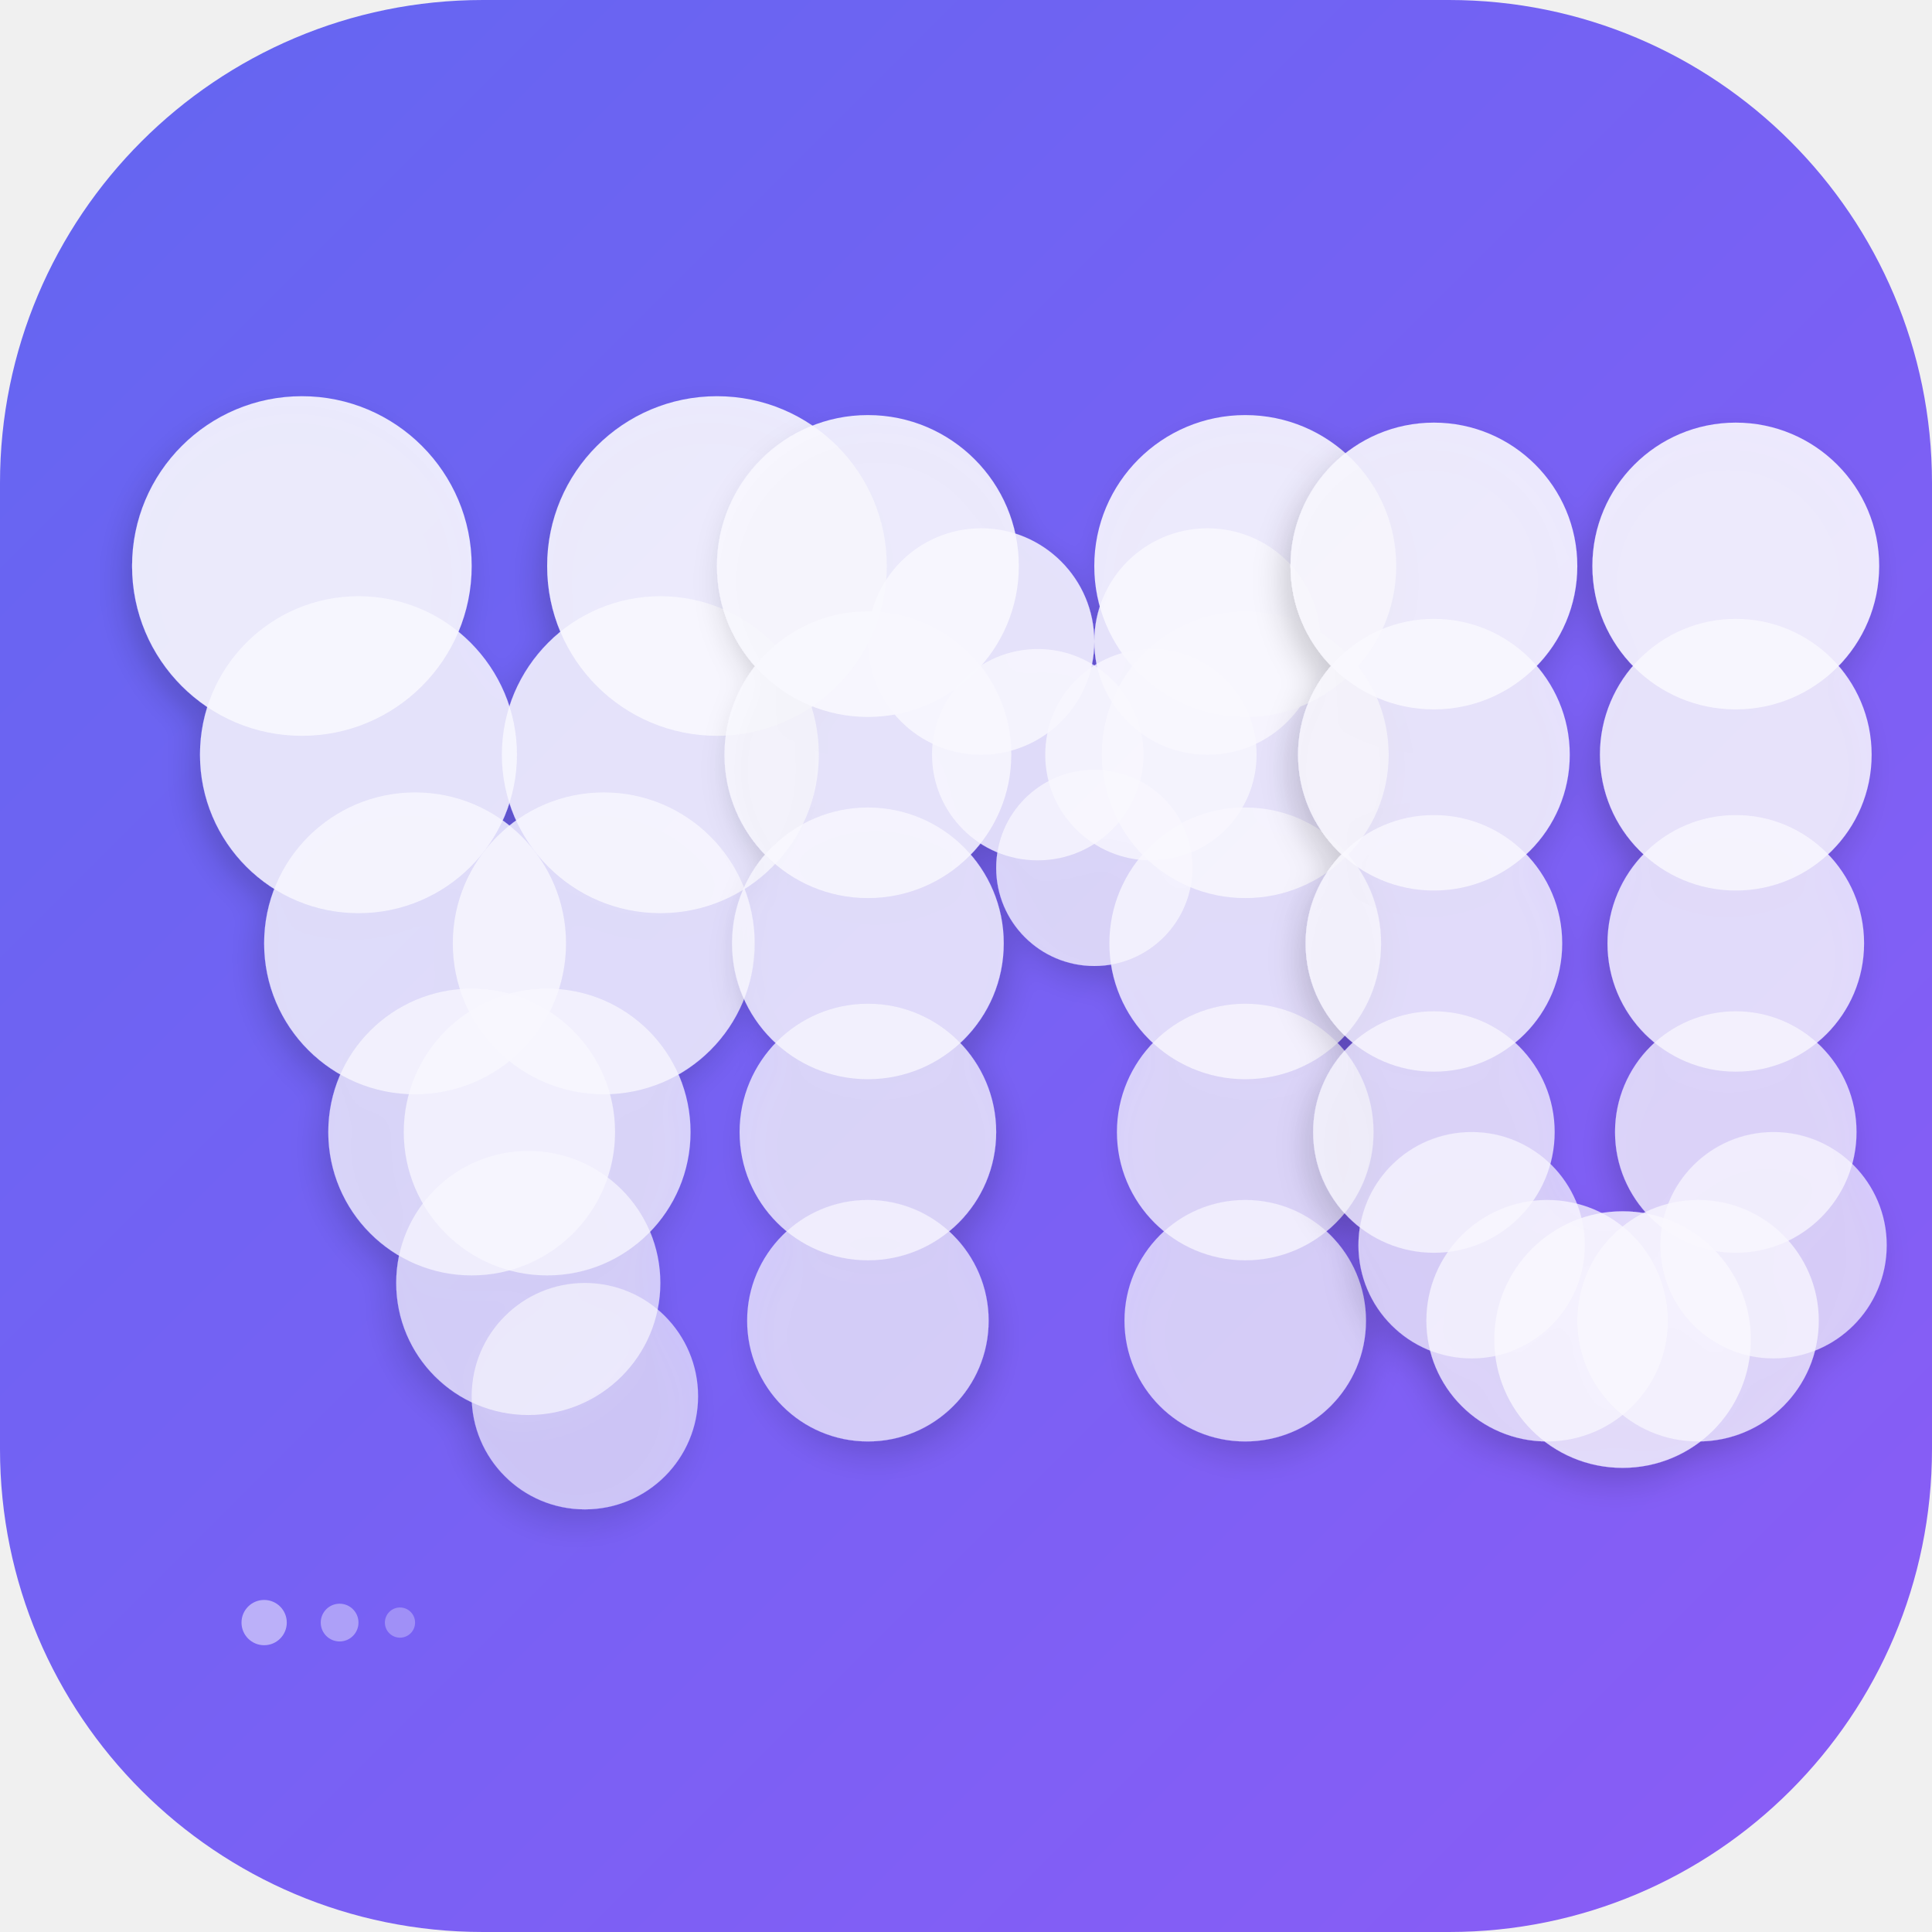
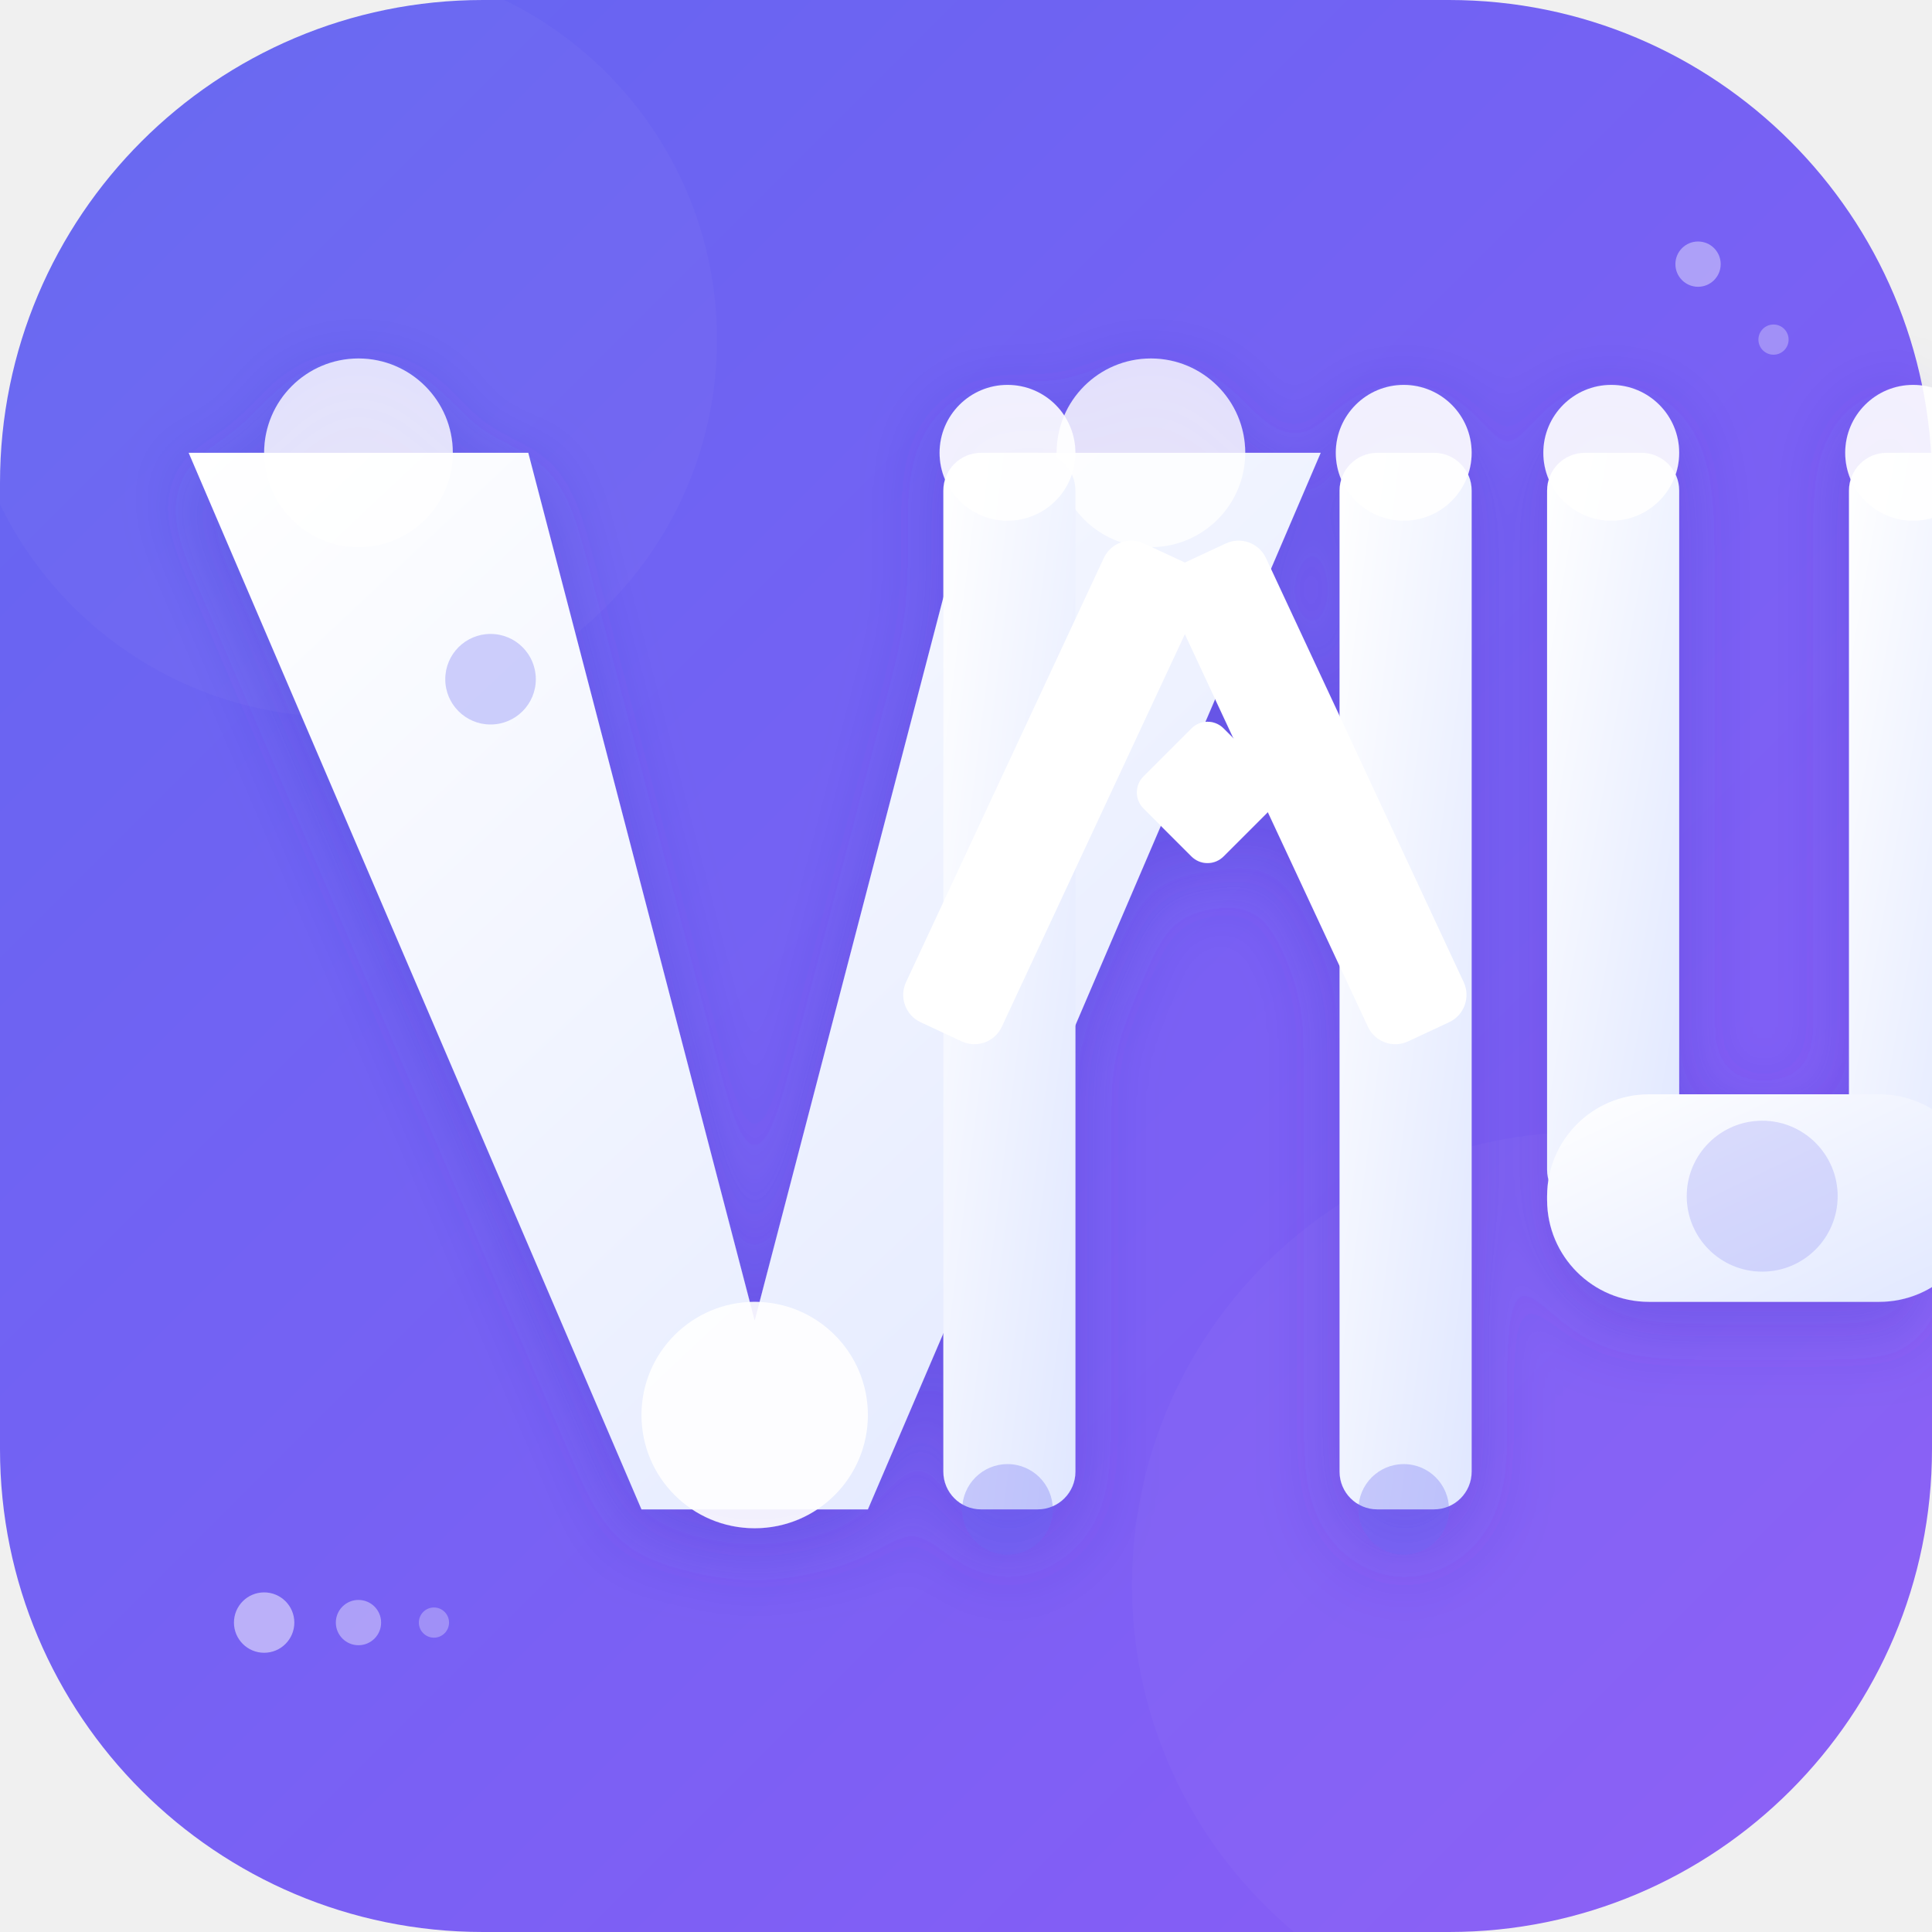
<svg xmlns="http://www.w3.org/2000/svg" width="512" height="512" viewBox="0 0 512 512" fill="none">
  <defs>
    <linearGradient id="bg" x1="0%" y1="0%" x2="100%" y2="100%">
      <stop offset="0%" stop-color="#6366f1" />
      <stop offset="100%" stop-color="#8b5cf6" />
    </linearGradient>
-     <filter id="shadow1" x="-50%" y="-50%" width="200%" height="200%">
-       <feDropShadow dx="-2" dy="4" stdDeviation="4" flood-color="#000" flood-opacity="0.2" />
-     </filter>
-     <filter id="shadow2" x="-50%" y="-50%" width="200%" height="200%">
-       <feDropShadow dx="2" dy="4" stdDeviation="4" flood-color="#000" flood-opacity="0.2" />
-     </filter>
-     <filter id="glow" x="-50%" y="-50%" width="200%" height="200%">
-       <feGaussianBlur stdDeviation="2" result="blur" />
-       <feMerge>
-         <feMergeNode in="blur" />
-         <feMergeNode in="SourceGraphic" />
-       </feMerge>
+     <linearGradient id="whiteGrad" x1="0%" y1="0%" x2="100%" y2="100%">
+       <stop offset="0%" stop-color="#ffffff" />
+       <stop offset="100%" stop-color="#e0e7ff" />
+     </linearGradient>
+     <filter id="shadow" x="-50%" y="-50%" width="200%" height="200%">
+       <feDropShadow dx="0" dy="6" stdDeviation="10" flood-color="#4338ca" flood-opacity="0.3" />
    </filter>
  </defs>
  <rect width="512" height="512" rx="128" fill="url(#bg)" />
-   <g opacity="0.95">
-     <g filter="url(#shadow1)">
-       <circle cx="80" cy="150" r="45" fill="white" opacity="0.9" />
-       <circle cx="95" cy="200" r="42" fill="white" opacity="0.85" />
-       <circle cx="110" cy="250" r="40" fill="white" opacity="0.8" />
-       <circle cx="125" cy="300" r="38" fill="white" opacity="0.75" />
-       <circle cx="140" cy="340" r="35" fill="white" opacity="0.7" />
-       <circle cx="155" cy="370" r="30" fill="white" opacity="0.65" />
-       <circle cx="190" cy="150" r="45" fill="white" opacity="0.9" />
-       <circle cx="175" cy="200" r="42" fill="white" opacity="0.85" />
-       <circle cx="160" cy="250" r="40" fill="white" opacity="0.8" />
-       <circle cx="145" cy="300" r="38" fill="white" opacity="0.75" />
+   <circle cx="90" cy="90" r="100" fill="white" opacity="0.03" />
+   <circle cx="420" cy="420" r="120" fill="white" opacity="0.03" />
+   <g filter="url(#shadow)">
+     <g>
+       <polygon points="50,120 140,120 200,350 260,120 350,120 230,400 170,400" fill="url(#whiteGrad)" />
+       <circle cx="95" cy="120" r="25" fill="white" opacity="0.8" />
+       <circle cx="305" cy="120" r="25" fill="white" opacity="0.8" />
+       <circle cx="200" cy="375" r="30" fill="white" opacity="0.9" />
+       <circle cx="130" cy="180" r="12" fill="#6366f1" opacity="0.3" />
+       <circle cx="270" cy="180" r="12" fill="#6366f1" opacity="0.3" />
    </g>
-     <g filter="url(#shadow2)">
-       <circle cx="230" cy="150" r="40" fill="white" opacity="0.9" />
-       <circle cx="230" cy="200" r="38" fill="white" opacity="0.85" />
-       <circle cx="230" cy="250" r="36" fill="white" opacity="0.8" />
-       <circle cx="230" cy="300" r="34" fill="white" opacity="0.75" />
-       <circle cx="230" cy="350" r="32" fill="white" opacity="0.7" />
-       <circle cx="330" cy="150" r="40" fill="white" opacity="0.9" />
-       <circle cx="330" cy="200" r="38" fill="white" opacity="0.85" />
-       <circle cx="330" cy="250" r="36" fill="white" opacity="0.8" />
-       <circle cx="330" cy="300" r="34" fill="white" opacity="0.75" />
-       <circle cx="330" cy="350" r="32" fill="white" opacity="0.7" />
-       <circle cx="260" cy="170" r="30" fill="white" opacity="0.85" />
-       <circle cx="275" cy="200" r="28" fill="white" opacity="0.8" />
-       <circle cx="290" cy="230" r="26" fill="white" opacity="0.75" />
-       <circle cx="305" cy="200" r="28" fill="white" opacity="0.8" />
-       <circle cx="320" cy="170" r="30" fill="white" opacity="0.85" />
+     <g>
+       <rect x="250" y="120" width="35" height="280" rx="10" fill="url(#whiteGrad)" />
+       <rect x="355" y="120" width="35" height="280" rx="10" fill="url(#whiteGrad)" />
+       <rect x="265" y="140" width="28" height="140" rx="8" fill="white" transform="rotate(25, 279, 210)" />
+       <rect x="335" y="140" width="28" height="140" rx="8" fill="white" transform="rotate(-25, 349, 210)" />
+       <circle cx="267" cy="120" r="18" fill="white" opacity="0.9" />
+       <circle cx="372" cy="120" r="18" fill="white" opacity="0.9" />
+       <rect x="305" y="195" width="30" height="30" rx="6" fill="white" transform="rotate(45, 320, 210)" />
+       <circle cx="267" cy="400" r="12" fill="#6366f1" opacity="0.3" />
+       <circle cx="372" cy="400" r="12" fill="#6366f1" opacity="0.3" />
    </g>
-     <g filter="url(#shadow1)">
-       <circle cx="380" cy="150" r="38" fill="white" opacity="0.9" />
-       <circle cx="380" cy="200" r="36" fill="white" opacity="0.85" />
-       <circle cx="380" cy="250" r="34" fill="white" opacity="0.8" />
-       <circle cx="380" cy="300" r="32" fill="white" opacity="0.75" />
-       <circle cx="460" cy="150" r="38" fill="white" opacity="0.9" />
-       <circle cx="460" cy="200" r="36" fill="white" opacity="0.85" />
-       <circle cx="460" cy="250" r="34" fill="white" opacity="0.8" />
-       <circle cx="460" cy="300" r="32" fill="white" opacity="0.75" />
-       <circle cx="390" cy="330" r="30" fill="white" opacity="0.7" />
-       <circle cx="410" cy="350" r="32" fill="white" opacity="0.75" />
-       <circle cx="430" cy="355" r="34" fill="white" opacity="0.8" />
-       <circle cx="450" cy="350" r="32" fill="white" opacity="0.75" />
-       <circle cx="470" cy="330" r="30" fill="white" opacity="0.7" />
+     <g>
+       <rect x="410" y="120" width="35" height="200" rx="10" fill="url(#whiteGrad)" />
+       <rect x="490" y="120" width="35" height="200" rx="10" fill="url(#whiteGrad)" />
+       <rect x="410" y="290" width="115" height="55" rx="27" fill="url(#whiteGrad)" />
+       <circle cx="427" cy="120" r="18" fill="white" opacity="0.9" />
+       <circle cx="507" cy="120" r="18" fill="white" opacity="0.9" />
+       <circle cx="467" cy="317" r="20" fill="#6366f1" opacity="0.2" />
    </g>
  </g>
-   <circle cx="70" cy="430" r="6" fill="white" opacity="0.5" />
-   <circle cx="90" cy="430" r="5" fill="white" opacity="0.4" />
-   <circle cx="106" cy="430" r="4" fill="white" opacity="0.3" />
+   <circle cx="70" cy="430" r="8" fill="white" opacity="0.5" />
+   <circle cx="95" cy="430" r="6" fill="white" opacity="0.4" />
+   <circle cx="115" cy="430" r="4" fill="white" opacity="0.3" />
+   <circle cx="450" cy="70" r="6" fill="white" opacity="0.4" />
+   <circle cx="470" cy="90" r="4" fill="white" opacity="0.3" />
</svg>
